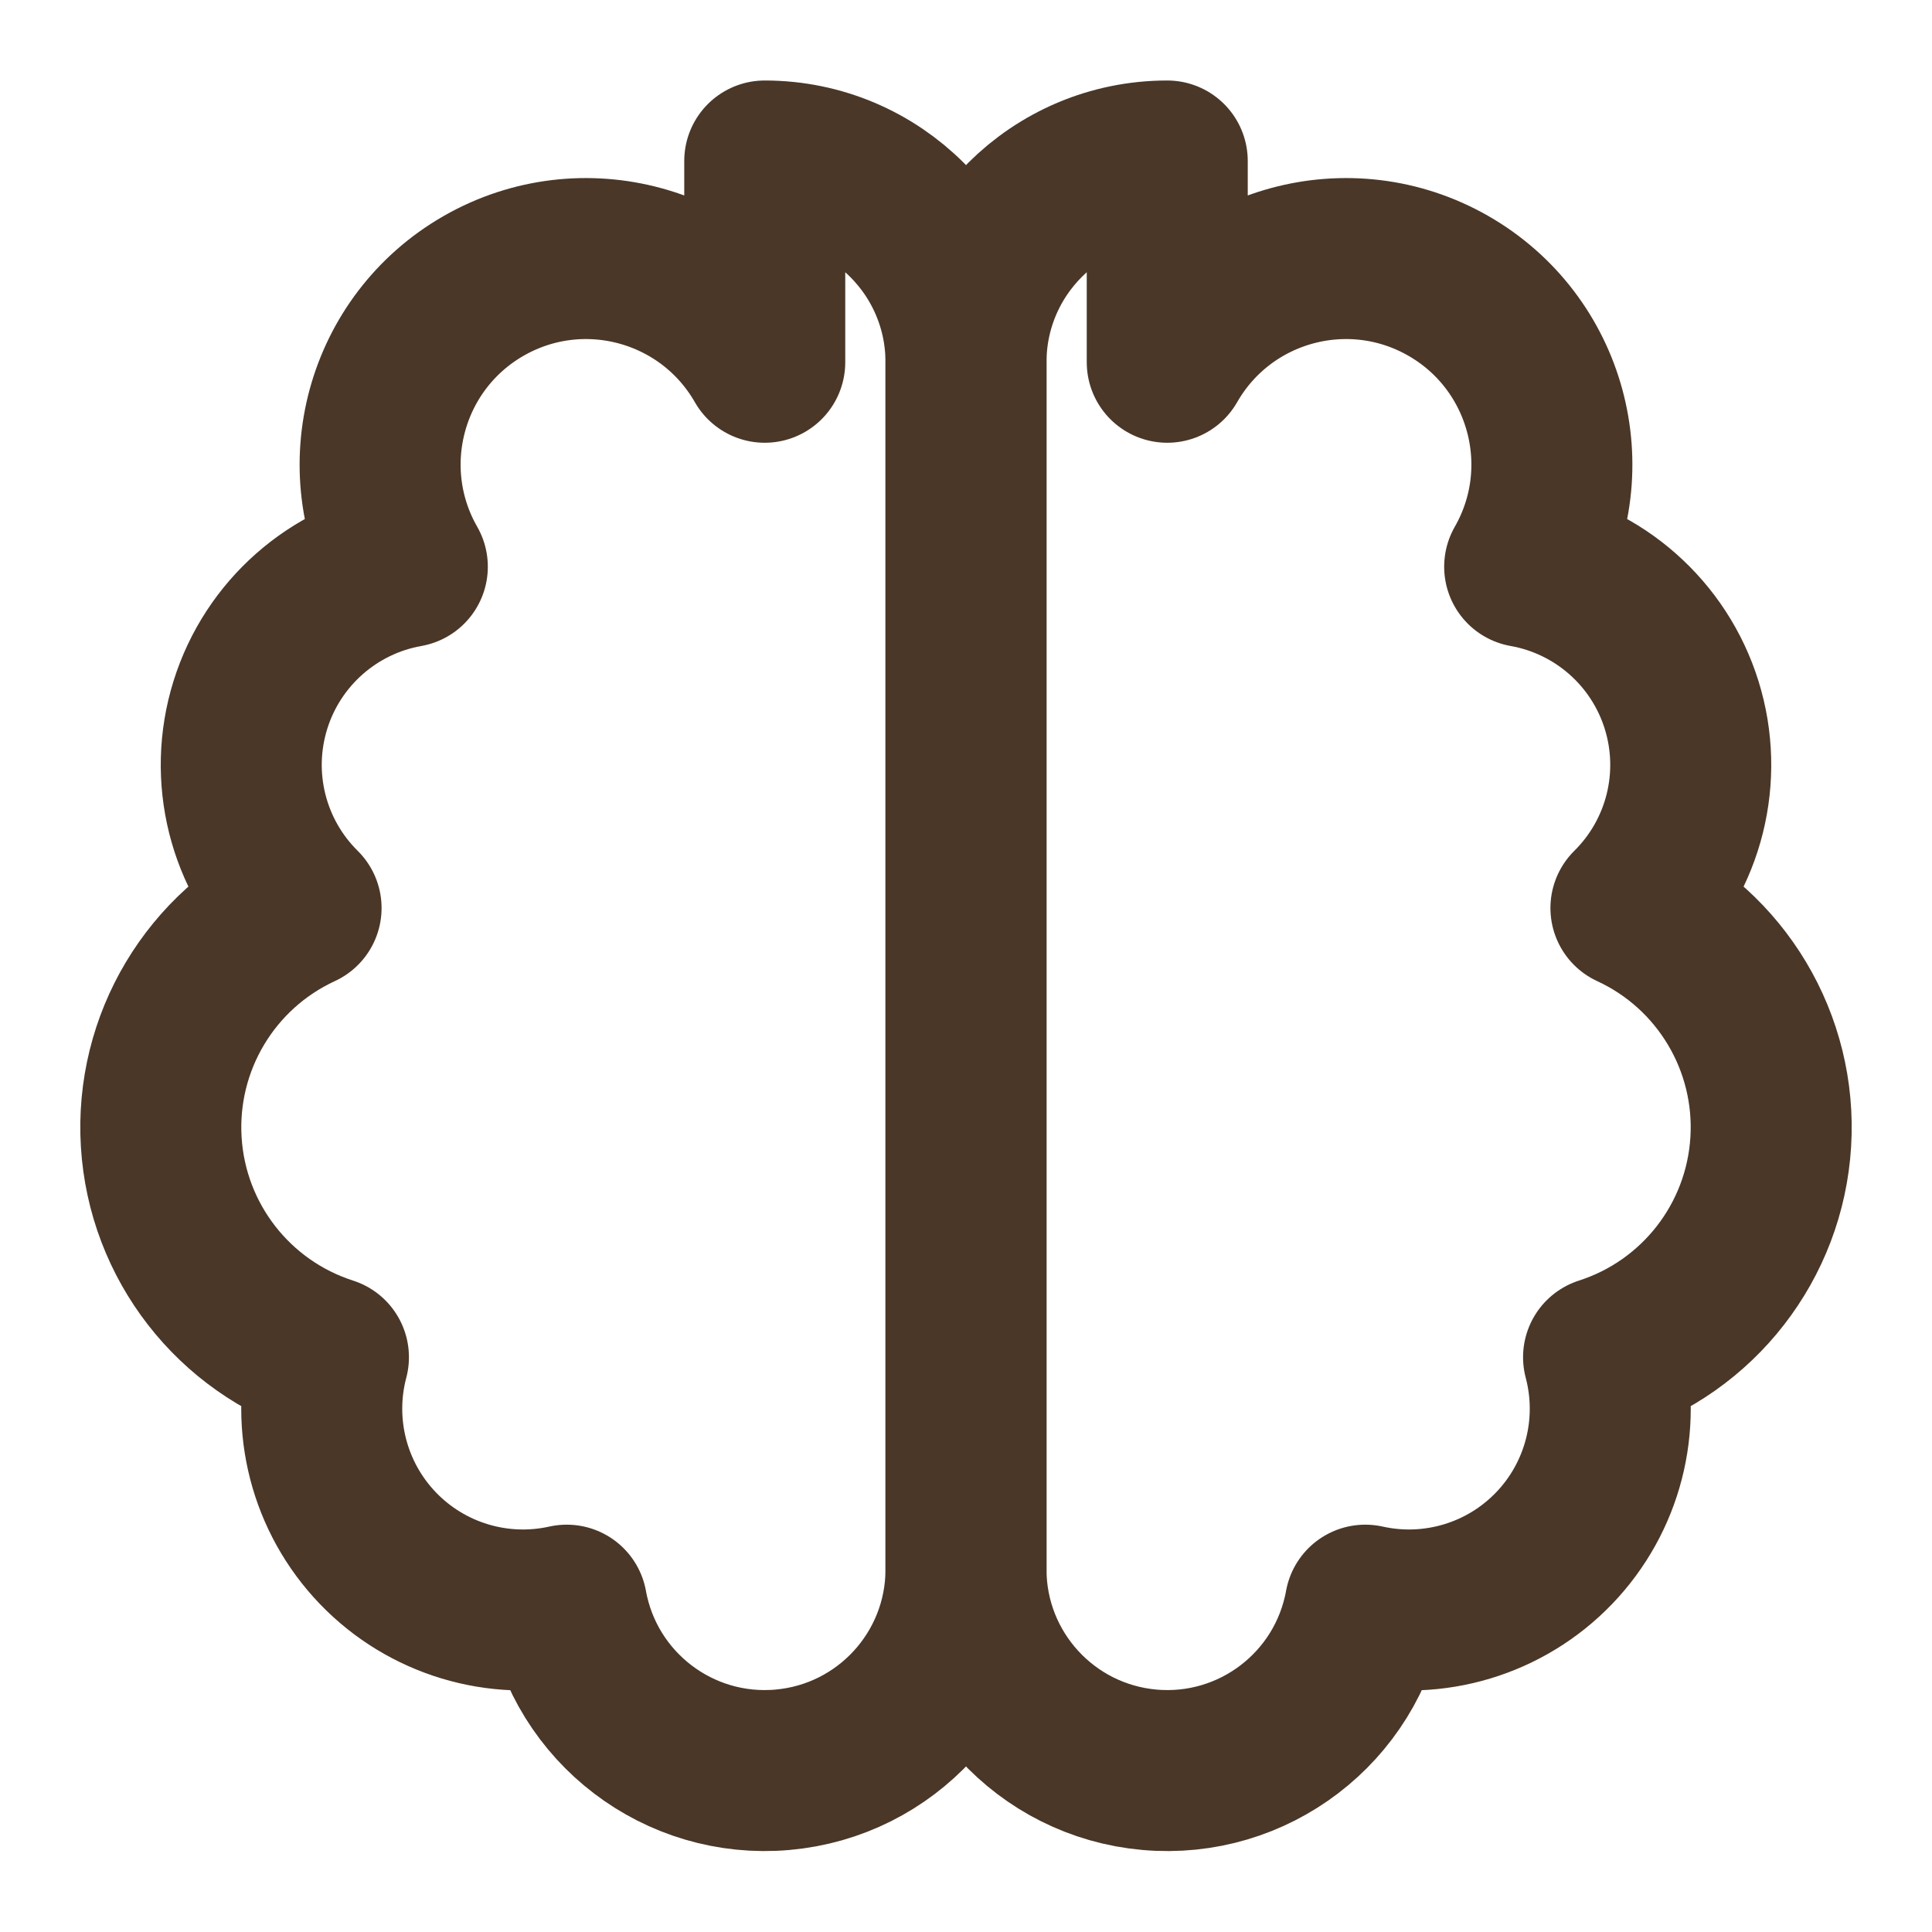
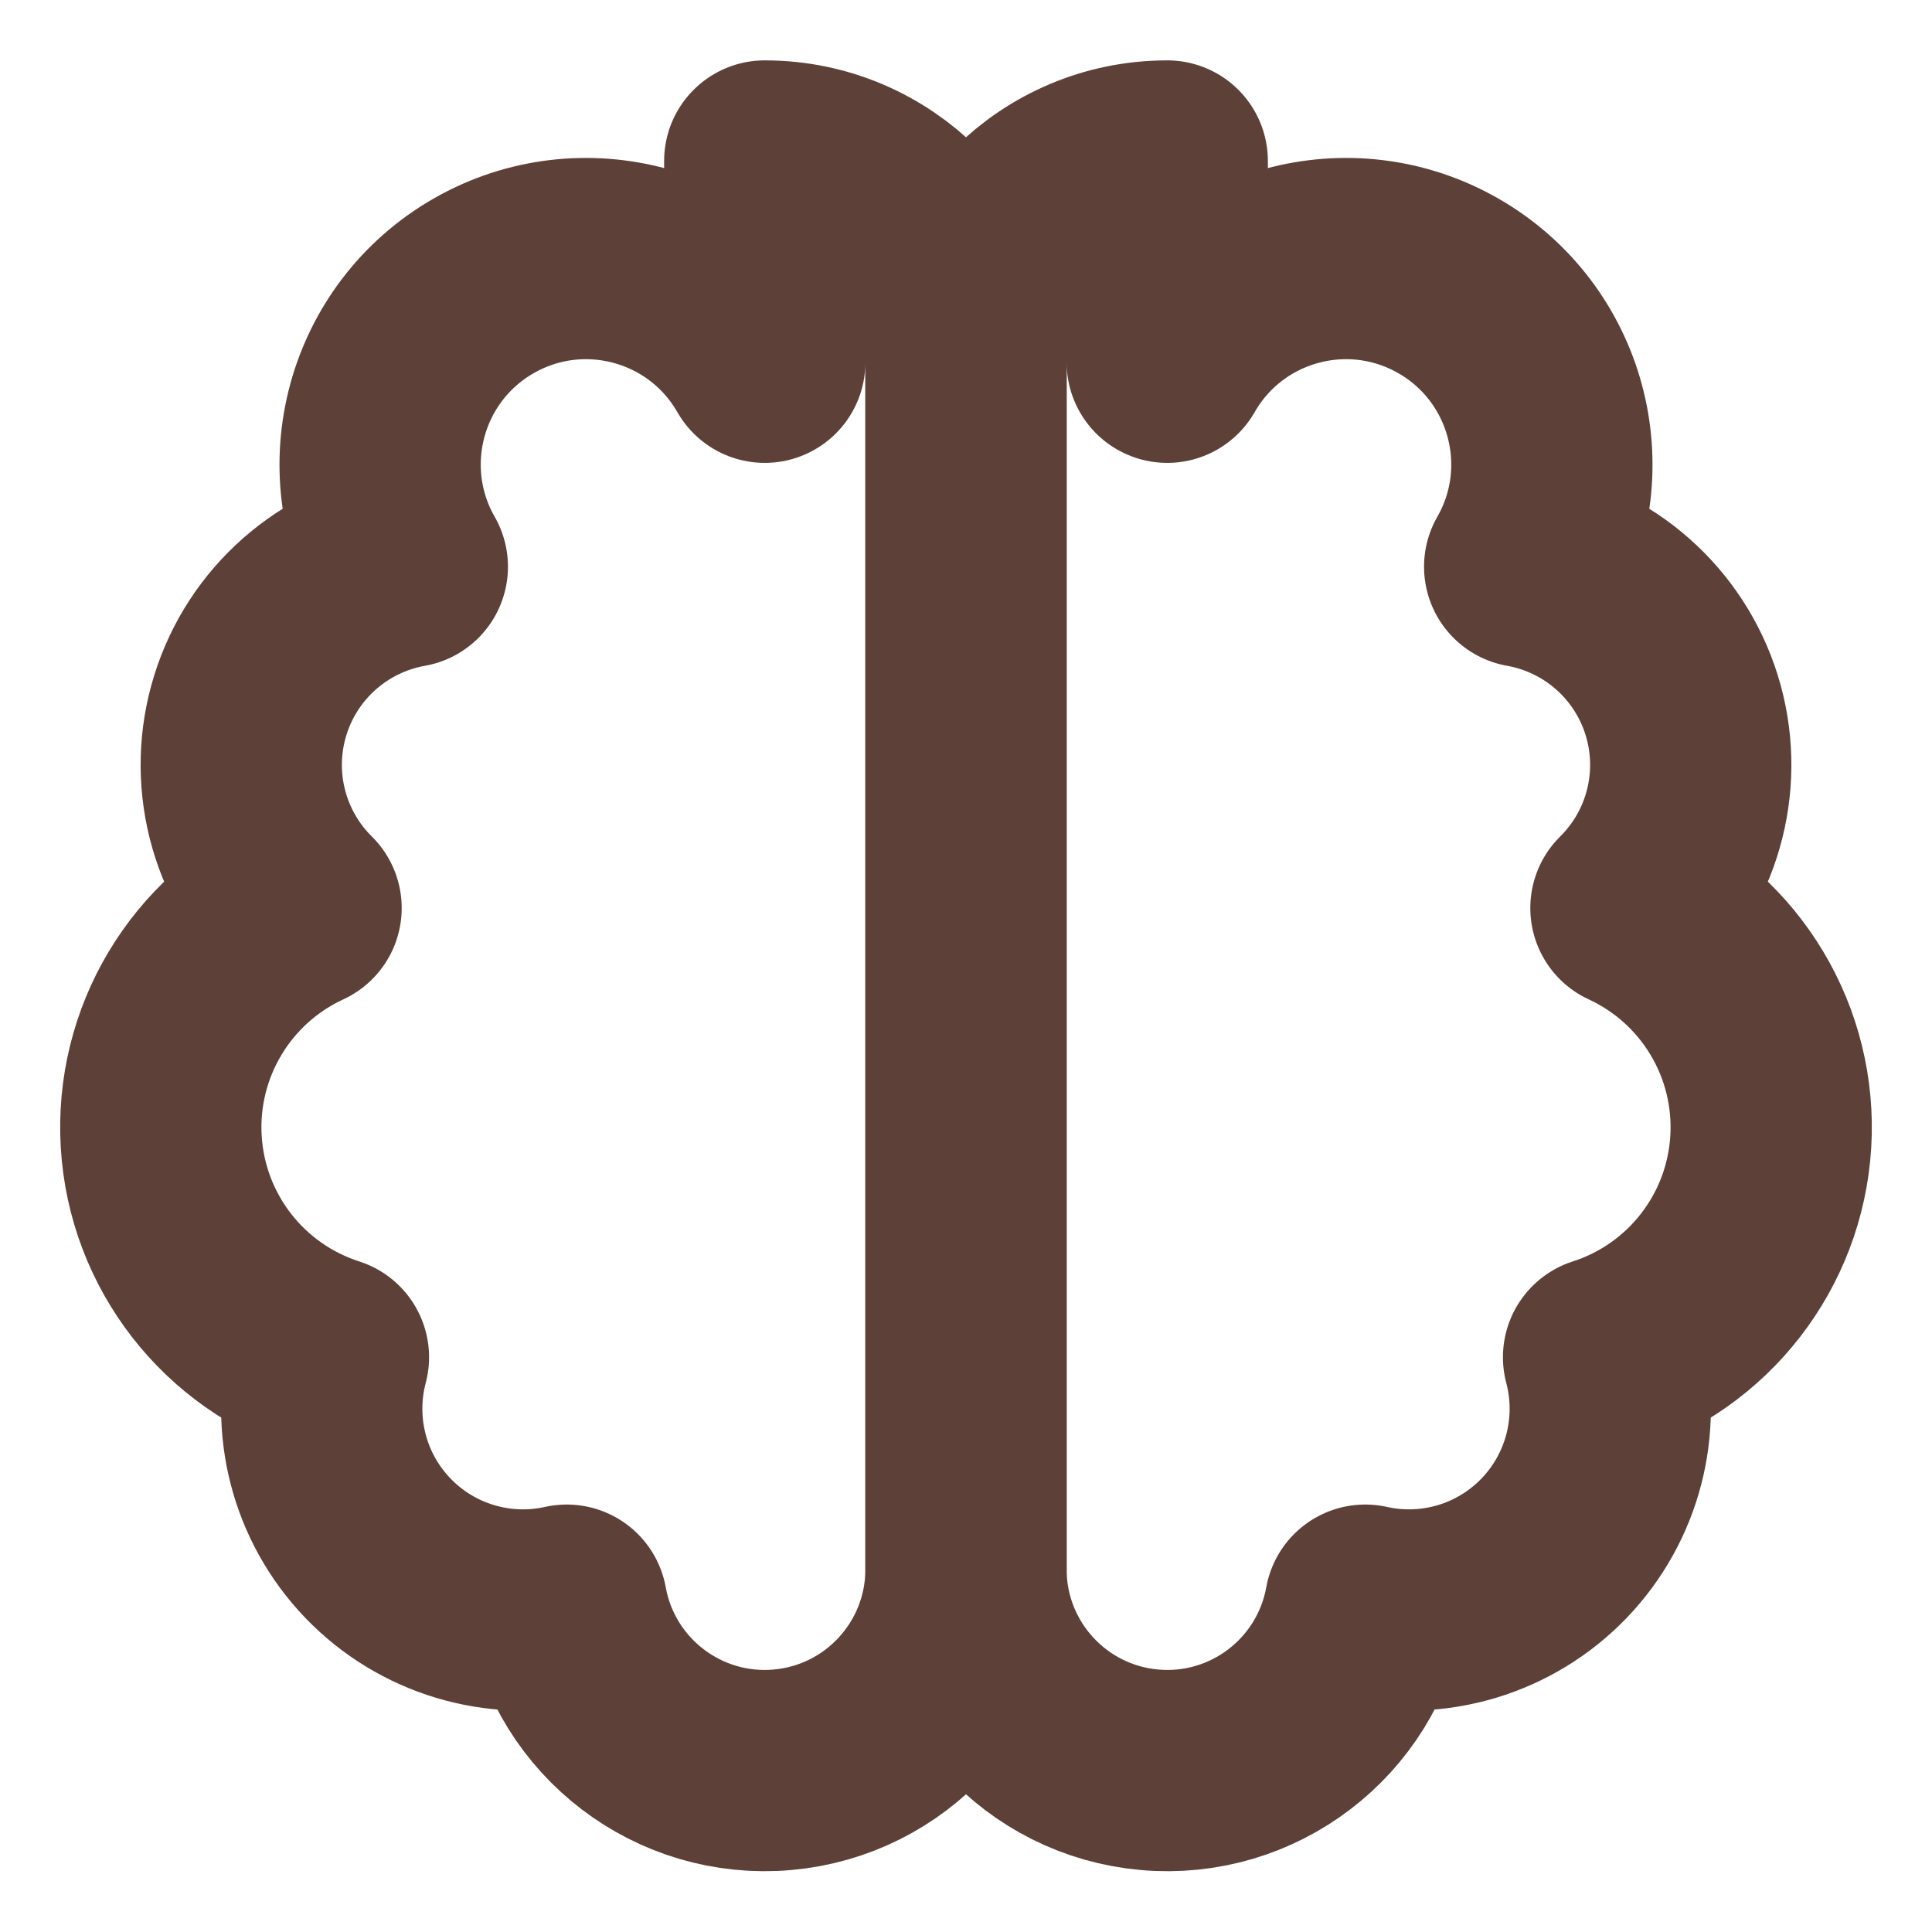
- <svg xmlns="http://www.w3.org/2000/svg" width="24" height="24" viewBox="0 0 24 24" fill="none" stroke="#4A3728" stroke-width="2" stroke-linecap="round" stroke-linejoin="round">
+ <svg xmlns="http://www.w3.org/2000/svg" width="24" height="24" viewBox="0 0 24 24" fill="none" stroke="#5D4037" stroke-width="2.5" stroke-linecap="round" stroke-linejoin="round">
  <path d="M9.5 2A2.5 2.5 0 0 1 12 4.5v15a2.5 2.5 0 0 1-4.96.44 2.5 2.5 0 0 1-2.96-3.08 3 3 0 0 1-.34-5.58 2.5 2.5 0 0 1 1.32-4.24 2.5 2.5 0 0 1 4.44-2.54Z" />
  <path d="M14.5 2A2.5 2.5 0 0 0 12 4.5v15a2.5 2.5 0 0 0 4.96.44 2.5 2.5 0 0 0 2.96-3.08 3 3 0 0 0 .34-5.58 2.5 2.5 0 0 0-1.32-4.24 2.5 2.5 0 0 0-4.44-2.54Z" />
</svg>
